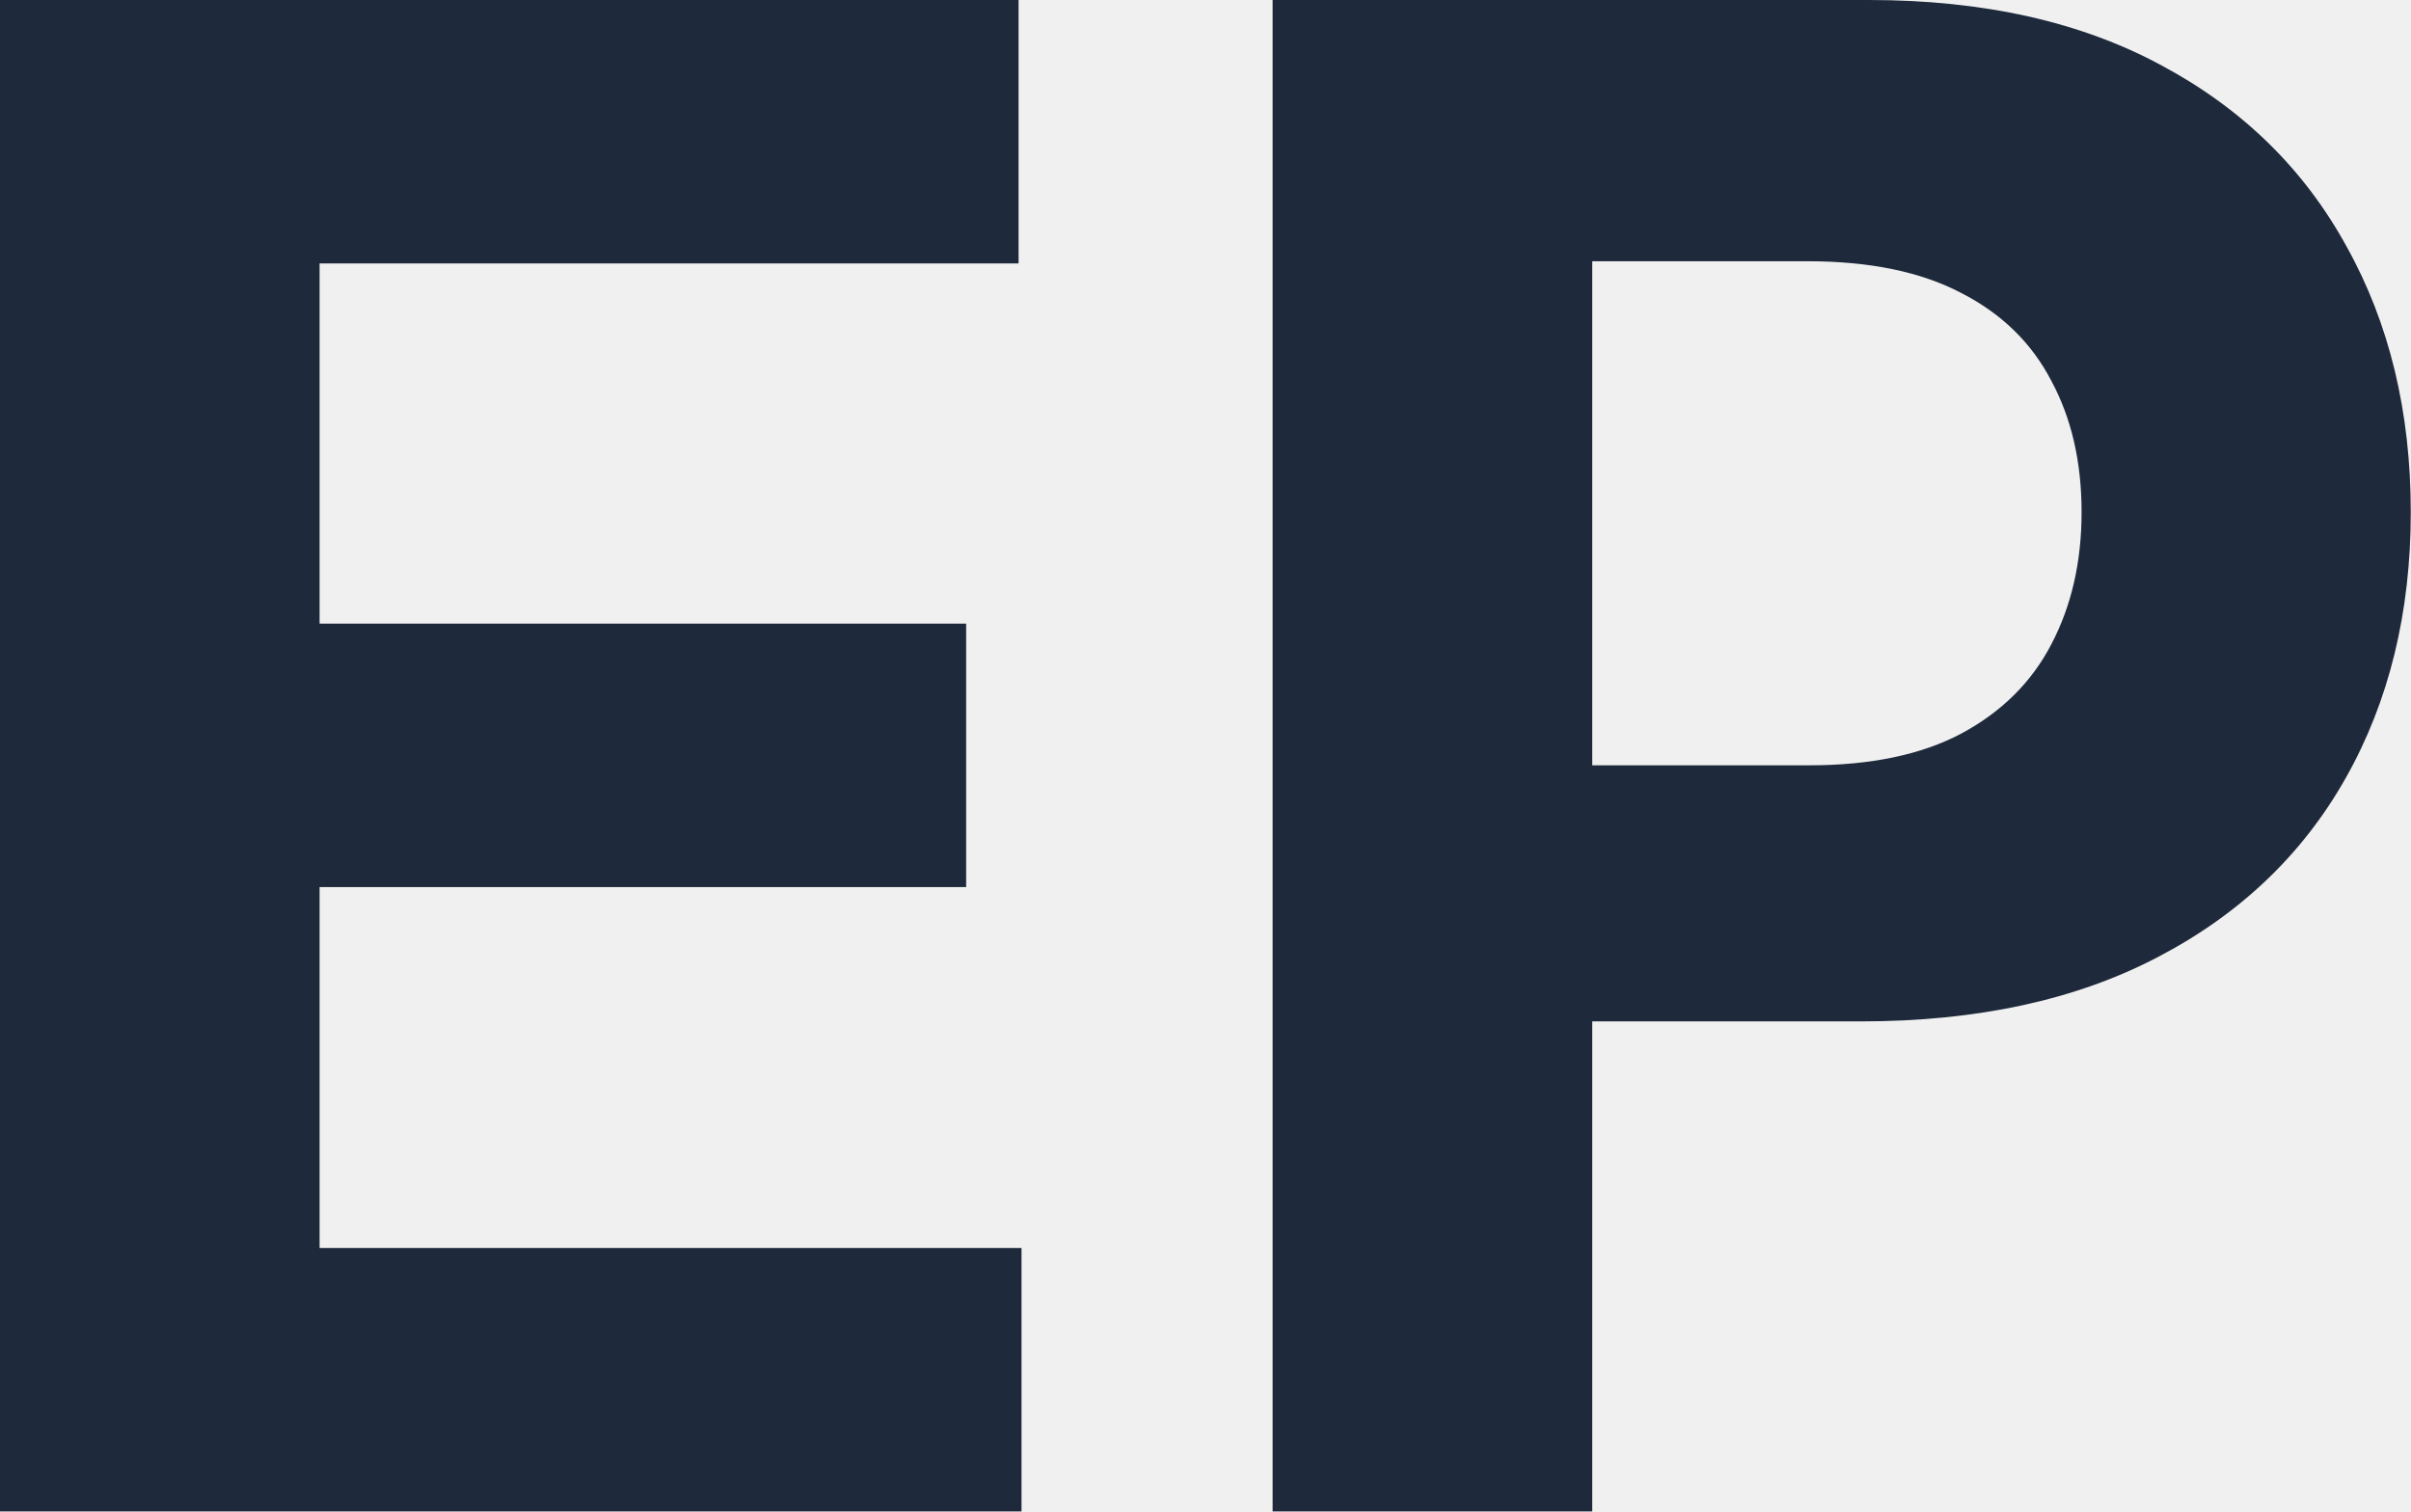
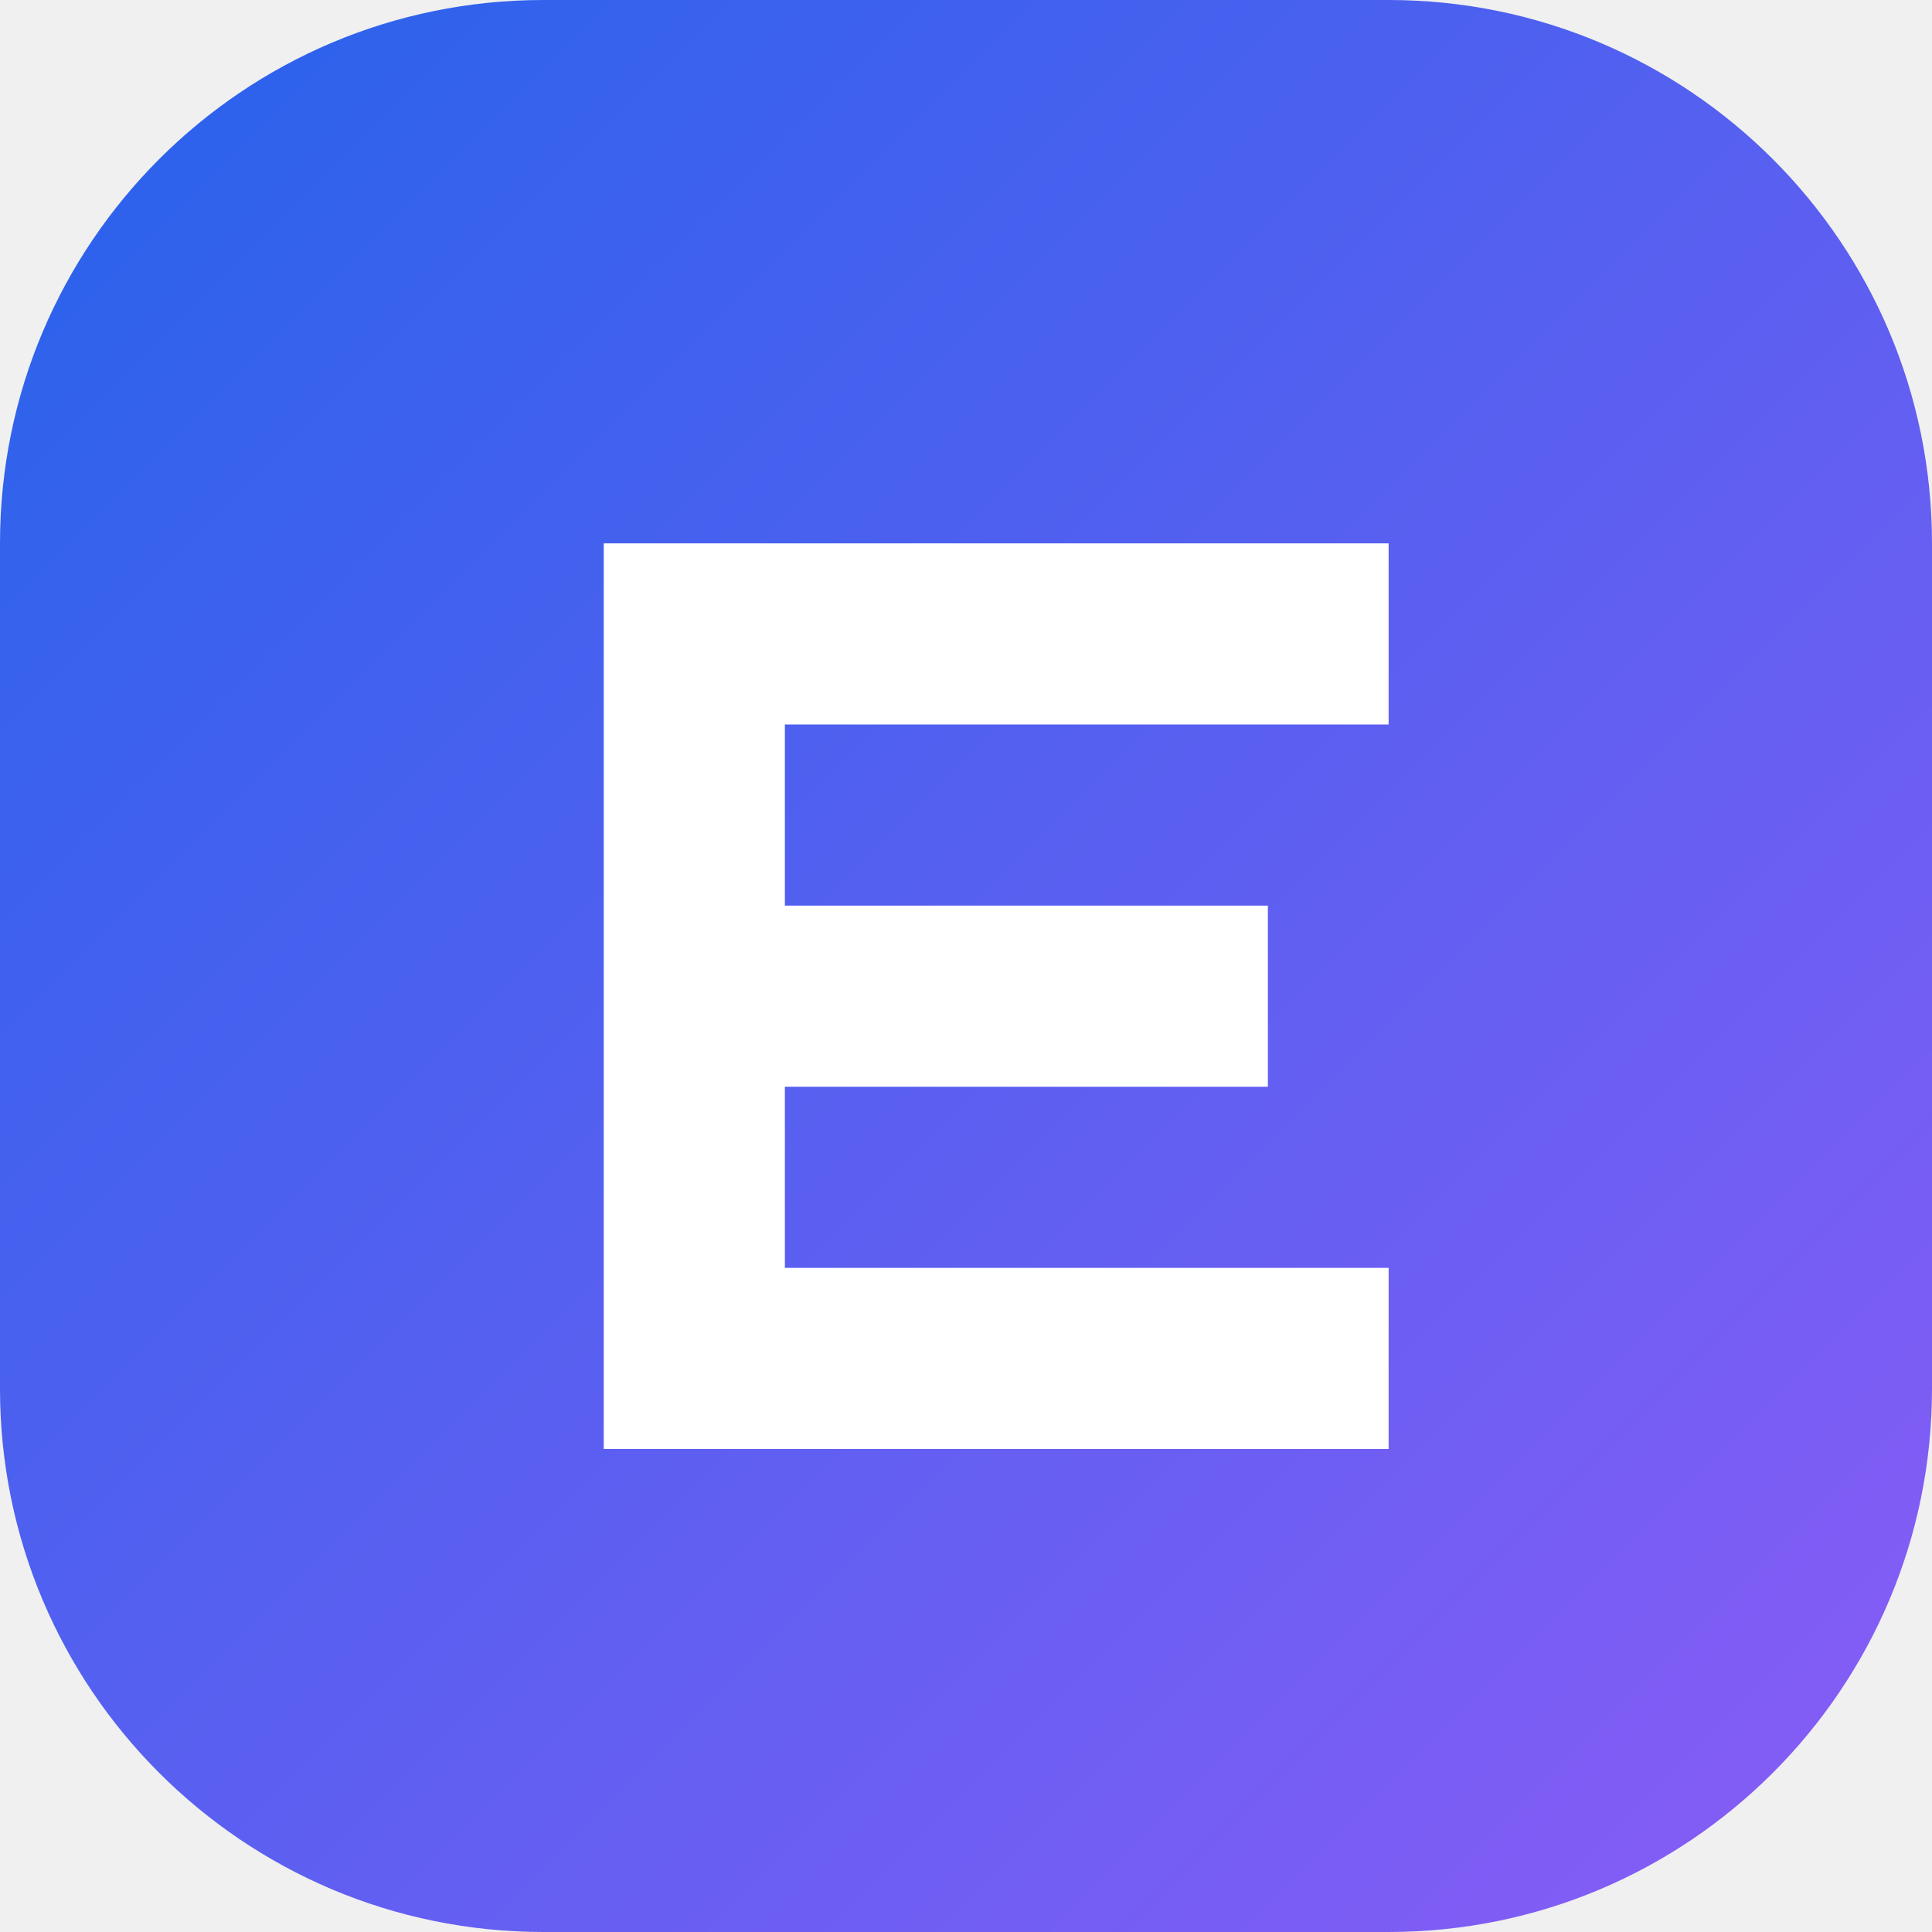
- <svg xmlns="http://www.w3.org/2000/svg" width="464" height="291" viewBox="0 0 464 291" fill="none">
-   <path d="M-8.90493e-05 290.909V8.01086e-05H196.023V50.71H61.506V120.028H185.937V170.739H61.506V240.199H196.591V290.909H-8.90493e-05ZM244.922 290.909V8.01086e-05H359.695C381.759 8.01086e-05 400.556 4.214 416.087 12.642C431.617 20.976 443.454 32.576 451.598 47.443C459.837 62.216 463.956 79.261 463.956 98.58C463.956 117.898 459.789 134.943 451.456 149.716C443.123 164.489 431.049 175.994 415.234 184.233C399.515 192.472 380.481 196.591 358.132 196.591H284.979V147.301H348.189C360.026 147.301 369.78 145.265 377.45 141.193C385.215 137.027 390.992 131.297 394.78 124.006C398.662 116.619 400.604 108.144 400.604 98.58C400.604 88.921 398.662 80.493 394.78 73.296C390.992 66.004 385.215 60.369 377.45 56.392C369.685 52.32 359.837 50.284 347.905 50.284H306.427V290.909H244.922Z" fill="#1E293B" />
+ <svg xmlns="http://www.w3.org/2000/svg" viewBox="0 0 32 32">
+   <defs>
+     <linearGradient id="brand" x2="1" y2="1">
+       <stop stop-color="#2563EB" />
+       <stop offset="1" stop-color="#8B5CF6" />
+     </linearGradient>
+   </defs>
+   <rect width="32" height="32" rx="9" fill="url(#brand)" />
+   <path d="M10 9h13v3H13v3h8v3h-8v3h10v3H10z" fill="white" />
</svg>
